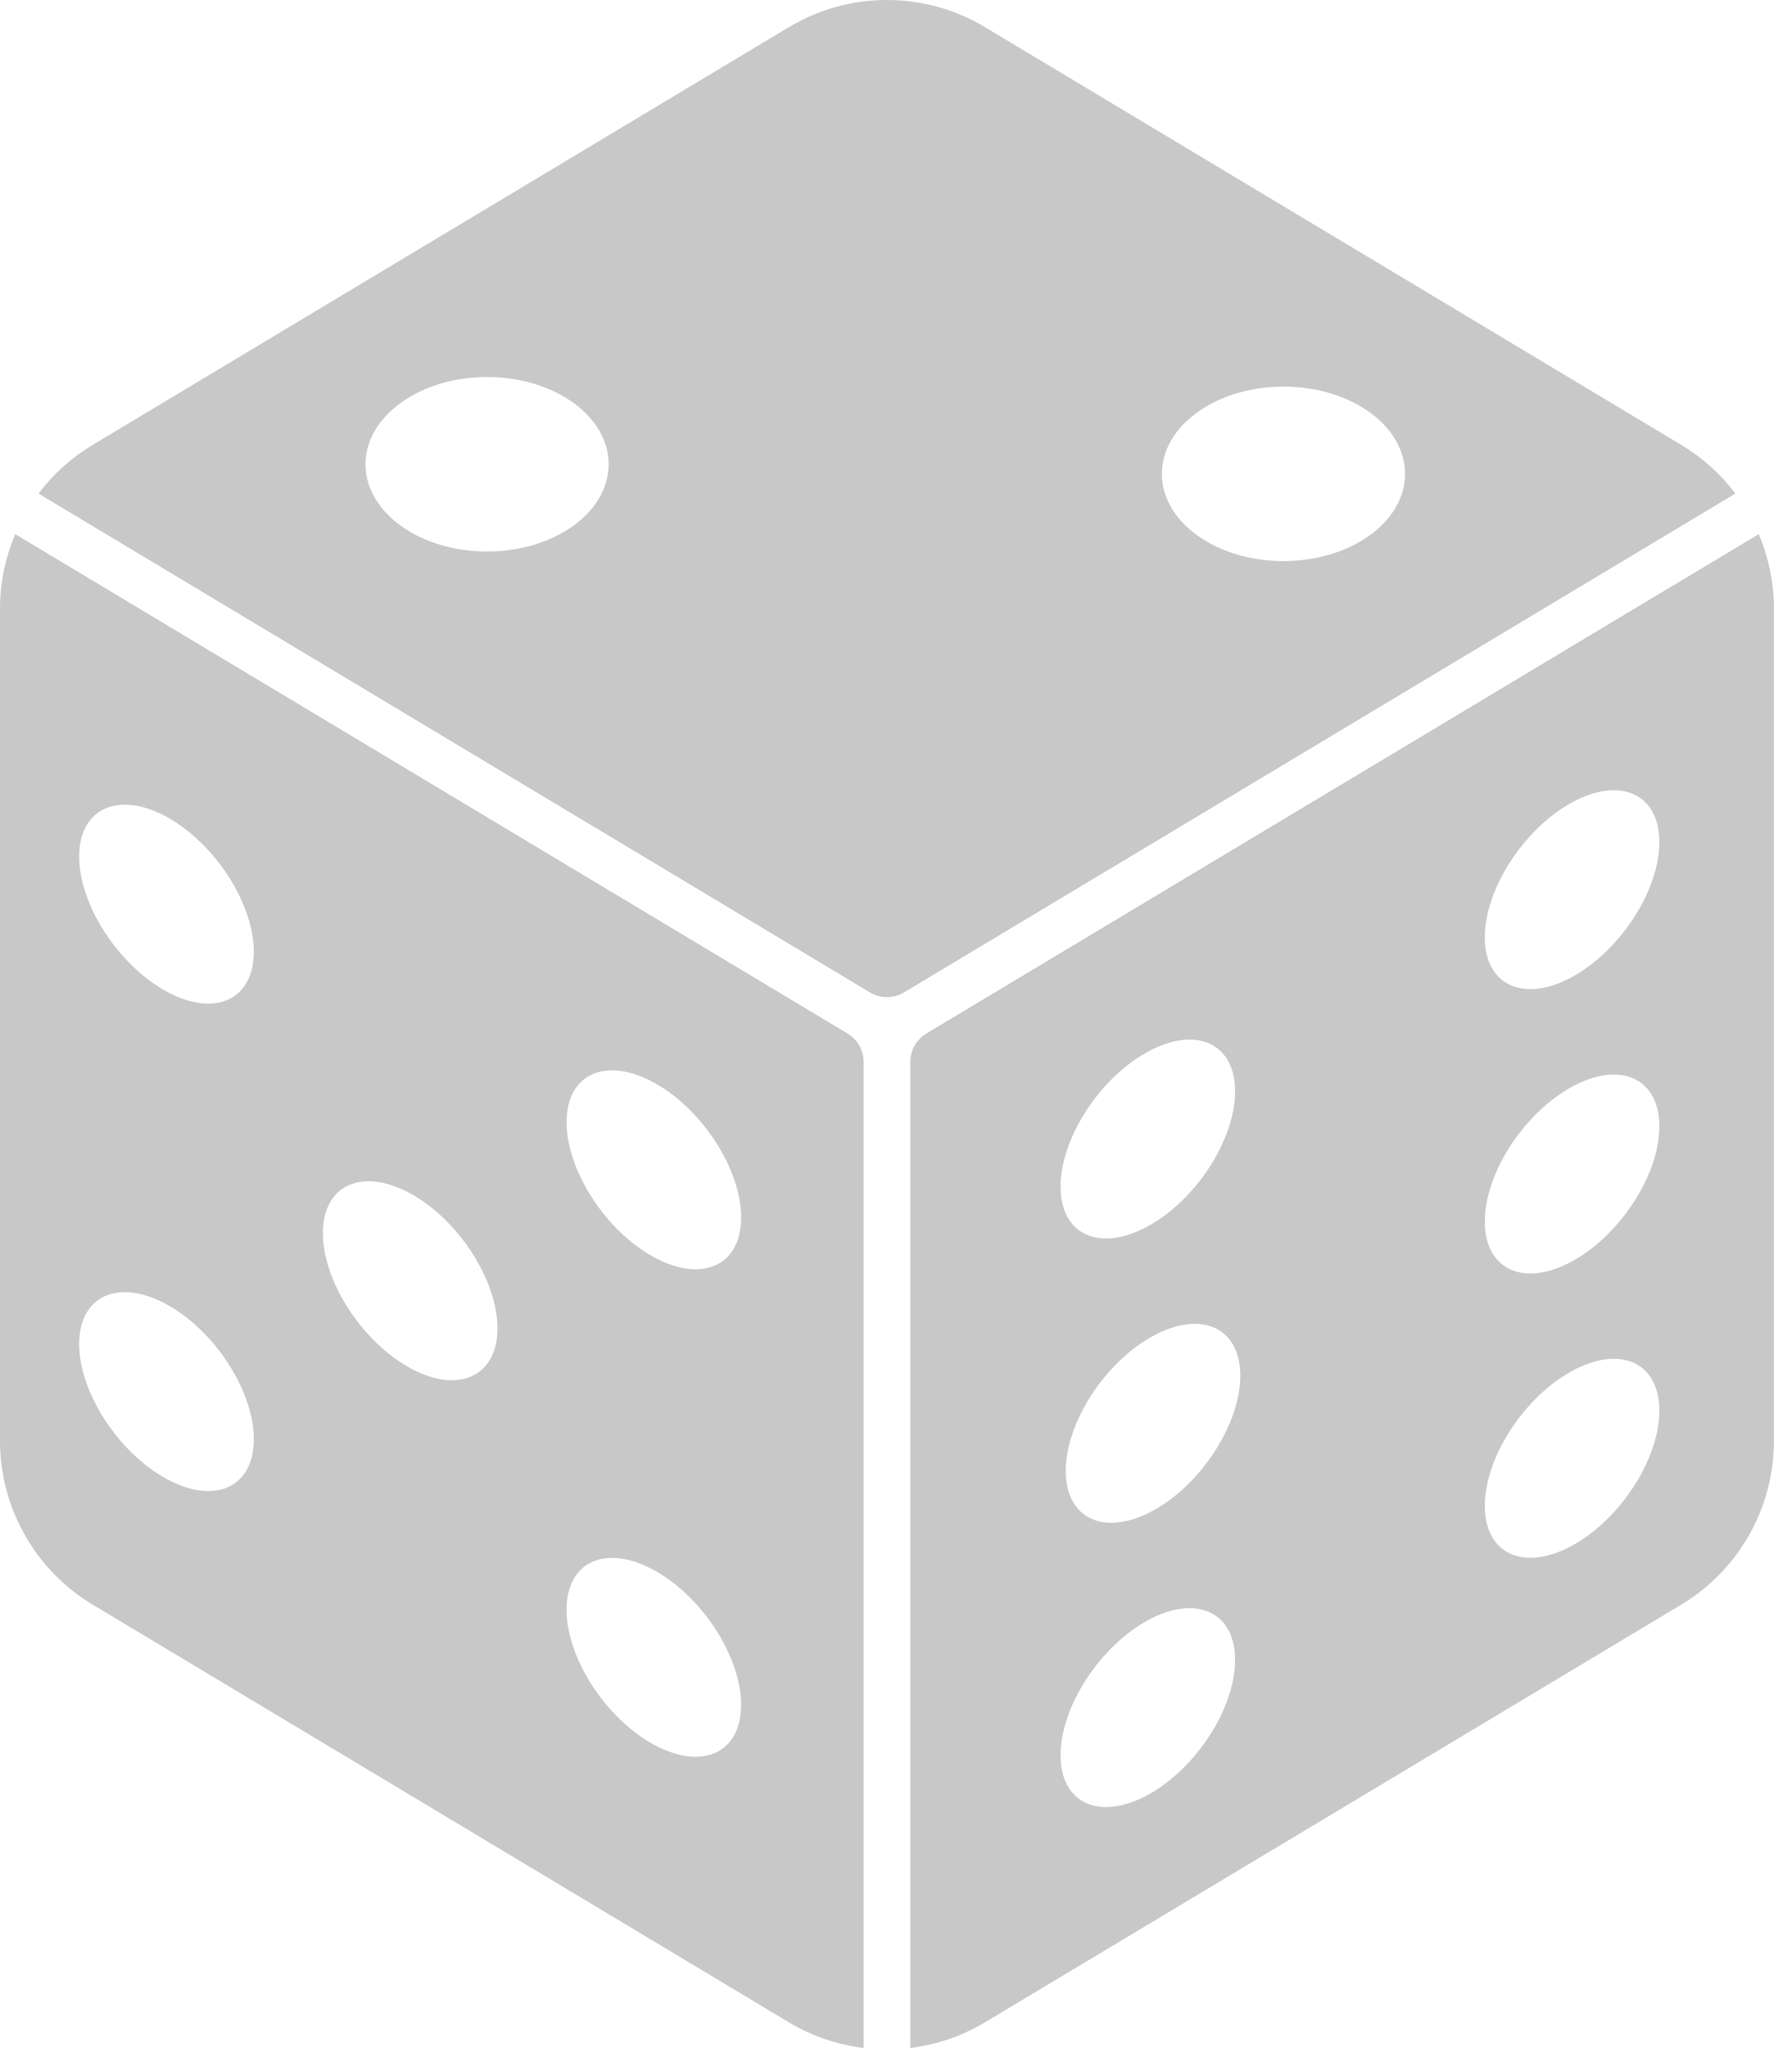
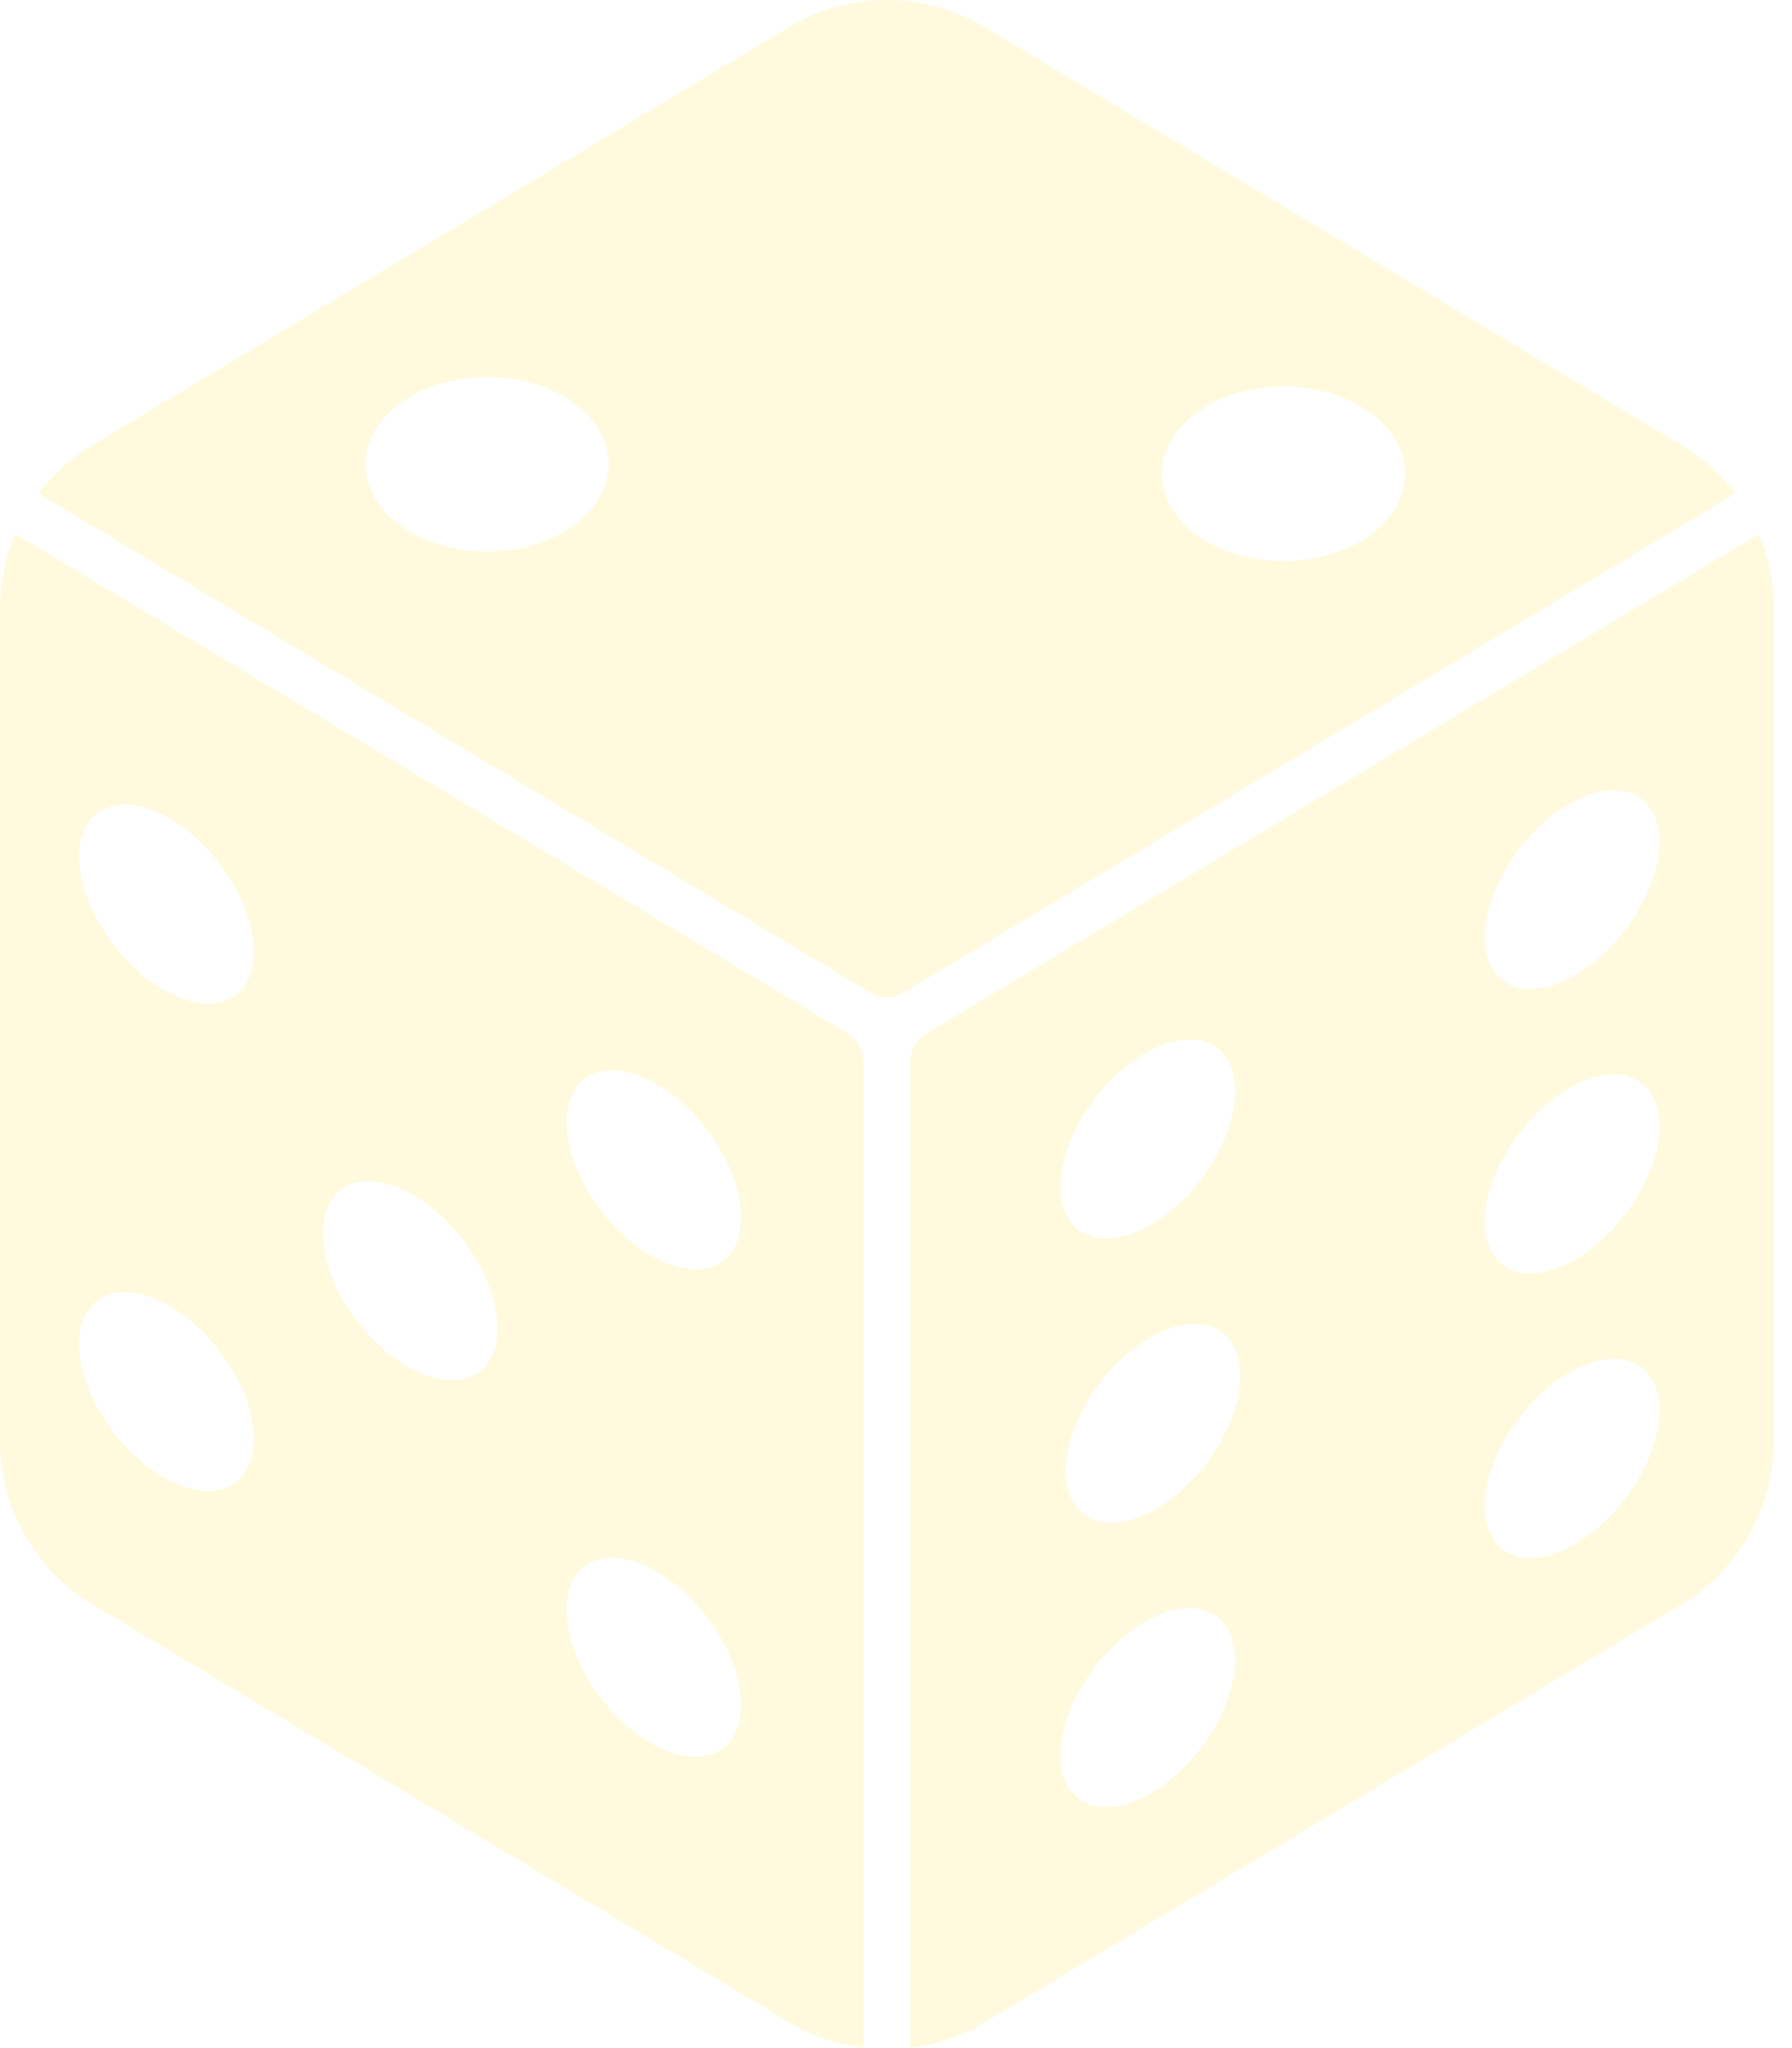
<svg xmlns="http://www.w3.org/2000/svg" width="21" height="24" viewBox="0 0 21 24" fill="none">
-   <path d="M19.706 5.213L11.547 0.319C11.193 0.106 10.795 0 10.396 0C9.998 0 9.6 0.106 9.245 0.319L1.087 5.213C0.836 5.363 0.622 5.558 0.451 5.784L10.197 11.63C10.32 11.704 10.473 11.704 10.596 11.63L20.341 5.784C20.171 5.558 19.957 5.363 19.706 5.213ZM6.701 6.175C6.136 6.568 5.234 6.558 4.686 6.152C4.138 5.747 4.152 5.099 4.718 4.707C5.283 4.313 6.185 4.324 6.733 4.729C7.28 5.135 7.266 5.782 6.701 6.175ZM16.036 6.287C15.47 6.68 14.568 6.67 14.02 6.264C13.473 5.859 13.487 5.211 14.053 4.819C14.617 4.426 15.52 4.436 16.067 4.841C16.615 5.247 16.601 5.894 16.036 6.287Z" fill="#C8C8C8" />
-   <path d="M9.934 12.111L0.178 6.259C0.063 6.531 0 6.827 0 7.132V16.886C0 17.672 0.413 18.4 1.087 18.805L9.245 23.698C9.518 23.862 9.817 23.962 10.123 24V12.444C10.123 12.307 10.051 12.181 9.934 12.111ZM1.952 17.331C1.387 17.023 0.928 16.315 0.928 15.75C0.928 15.185 1.387 14.977 1.952 15.285C2.517 15.593 2.975 16.301 2.975 16.866C2.975 17.431 2.517 17.639 1.952 17.331ZM1.952 11.619C1.387 11.31 0.928 10.603 0.928 10.038C0.928 9.473 1.387 9.264 1.952 9.572C2.517 9.88 2.975 10.588 2.975 11.153C2.975 11.718 2.517 11.927 1.952 11.619ZM4.808 16.032C4.243 15.724 3.785 15.016 3.785 14.451C3.785 13.886 4.243 13.677 4.808 13.985C5.373 14.293 5.831 15.001 5.831 15.566C5.831 16.131 5.373 16.34 4.808 16.032ZM7.664 20.445C7.099 20.137 6.641 19.429 6.641 18.864C6.641 18.299 7.099 18.091 7.664 18.399C8.229 18.707 8.687 19.414 8.687 19.979C8.687 20.544 8.229 20.753 7.664 20.445ZM7.664 14.732C7.099 14.424 6.641 13.716 6.641 13.151C6.641 12.586 7.099 12.378 7.664 12.686C8.229 12.994 8.687 13.702 8.687 14.267C8.687 14.832 8.229 15.04 7.664 14.732Z" fill="#C8C8C8" />
-   <path d="M20.615 6.259L10.859 12.111C10.742 12.181 10.67 12.307 10.67 12.444V24C10.975 23.962 11.274 23.862 11.547 23.698L19.706 18.805C20.38 18.4 20.793 17.672 20.793 16.886V7.132C20.793 6.827 20.73 6.531 20.615 6.259ZM13.454 12.325C14.019 12.017 14.477 12.225 14.477 12.79C14.477 13.355 14.019 14.063 13.454 14.371C12.889 14.679 12.431 14.471 12.431 13.906C12.431 13.341 12.889 12.633 13.454 12.325ZM13.454 21.034C12.889 21.342 12.431 21.134 12.431 20.569C12.431 20.004 12.889 19.296 13.454 18.988C14.019 18.68 14.477 18.889 14.477 19.453C14.477 20.018 14.019 20.726 13.454 21.034ZM13.515 17.703C12.95 18.011 12.492 17.802 12.492 17.237C12.492 16.672 12.95 15.964 13.515 15.656C14.08 15.348 14.538 15.557 14.538 16.122C14.538 16.687 14.08 17.395 13.515 17.703ZM18.427 18.113C17.862 18.421 17.404 18.212 17.404 17.647C17.404 17.082 17.862 16.374 18.427 16.066C18.992 15.758 19.45 15.966 19.45 16.532C19.45 17.097 18.992 17.805 18.427 18.113ZM18.427 14.781C17.862 15.089 17.404 14.881 17.404 14.316C17.404 13.75 17.862 13.043 18.427 12.735C18.992 12.427 19.45 12.635 19.45 13.2C19.45 13.765 18.992 14.473 18.427 14.781ZM18.427 11.449C17.862 11.757 17.404 11.549 17.404 10.984C17.404 10.419 17.862 9.711 18.427 9.403C18.992 9.095 19.45 9.303 19.45 9.869C19.45 10.433 18.992 11.141 18.427 11.449Z" fill="#C8C8C8" />
+   <path d="M19.706 5.213L11.547 0.319C11.193 0.106 10.795 0 10.396 0C9.998 0 9.6 0.106 9.245 0.319L1.087 5.213C0.836 5.363 0.622 5.558 0.451 5.784L10.197 11.63C10.32 11.704 10.473 11.704 10.596 11.63L20.341 5.784C20.171 5.558 19.957 5.363 19.706 5.213ZM6.701 6.175C6.136 6.568 5.234 6.558 4.686 6.152C4.138 5.747 4.152 5.099 4.718 4.707C5.283 4.313 6.185 4.324 6.733 4.729C7.28 5.135 7.266 5.782 6.701 6.175ZM16.036 6.287C15.47 6.68 14.568 6.67 14.02 6.264C13.473 5.859 13.487 5.211 14.053 4.819C14.617 4.426 15.52 4.436 16.067 4.841C16.615 5.247 16.601 5.894 16.036 6.287Z" fill="#fffade" />
+   <path d="M9.934 12.111L0.178 6.259C0.063 6.531 0 6.827 0 7.132V16.886C0 17.672 0.413 18.4 1.087 18.805L9.245 23.698C9.518 23.862 9.817 23.962 10.123 24V12.444C10.123 12.307 10.051 12.181 9.934 12.111ZM1.952 17.331C1.387 17.023 0.928 16.315 0.928 15.75C0.928 15.185 1.387 14.977 1.952 15.285C2.517 15.593 2.975 16.301 2.975 16.866C2.975 17.431 2.517 17.639 1.952 17.331ZM1.952 11.619C1.387 11.31 0.928 10.603 0.928 10.038C0.928 9.473 1.387 9.264 1.952 9.572C2.517 9.88 2.975 10.588 2.975 11.153C2.975 11.718 2.517 11.927 1.952 11.619ZM4.808 16.032C4.243 15.724 3.785 15.016 3.785 14.451C3.785 13.886 4.243 13.677 4.808 13.985C5.373 14.293 5.831 15.001 5.831 15.566C5.831 16.131 5.373 16.34 4.808 16.032ZM7.664 20.445C7.099 20.137 6.641 19.429 6.641 18.864C6.641 18.299 7.099 18.091 7.664 18.399C8.229 18.707 8.687 19.414 8.687 19.979C8.687 20.544 8.229 20.753 7.664 20.445ZM7.664 14.732C7.099 14.424 6.641 13.716 6.641 13.151C6.641 12.586 7.099 12.378 7.664 12.686C8.229 12.994 8.687 13.702 8.687 14.267C8.687 14.832 8.229 15.04 7.664 14.732Z" fill="#fffade" />
+   <path d="M20.615 6.259L10.859 12.111C10.742 12.181 10.67 12.307 10.67 12.444V24C10.975 23.962 11.274 23.862 11.547 23.698L19.706 18.805C20.38 18.4 20.793 17.672 20.793 16.886V7.132C20.793 6.827 20.73 6.531 20.615 6.259ZM13.454 12.325C14.019 12.017 14.477 12.225 14.477 12.79C14.477 13.355 14.019 14.063 13.454 14.371C12.889 14.679 12.431 14.471 12.431 13.906C12.431 13.341 12.889 12.633 13.454 12.325ZM13.454 21.034C12.889 21.342 12.431 21.134 12.431 20.569C12.431 20.004 12.889 19.296 13.454 18.988C14.019 18.68 14.477 18.889 14.477 19.453C14.477 20.018 14.019 20.726 13.454 21.034ZM13.515 17.703C12.95 18.011 12.492 17.802 12.492 17.237C12.492 16.672 12.95 15.964 13.515 15.656C14.08 15.348 14.538 15.557 14.538 16.122C14.538 16.687 14.08 17.395 13.515 17.703ZM18.427 18.113C17.862 18.421 17.404 18.212 17.404 17.647C17.404 17.082 17.862 16.374 18.427 16.066C18.992 15.758 19.45 15.966 19.45 16.532C19.45 17.097 18.992 17.805 18.427 18.113ZM18.427 14.781C17.862 15.089 17.404 14.881 17.404 14.316C17.404 13.75 17.862 13.043 18.427 12.735C18.992 12.427 19.45 12.635 19.45 13.2C19.45 13.765 18.992 14.473 18.427 14.781ZM18.427 11.449C17.862 11.757 17.404 11.549 17.404 10.984C17.404 10.419 17.862 9.711 18.427 9.403C18.992 9.095 19.45 9.303 19.45 9.869C19.45 10.433 18.992 11.141 18.427 11.449Z" fill="#fffade" />
</svg>
